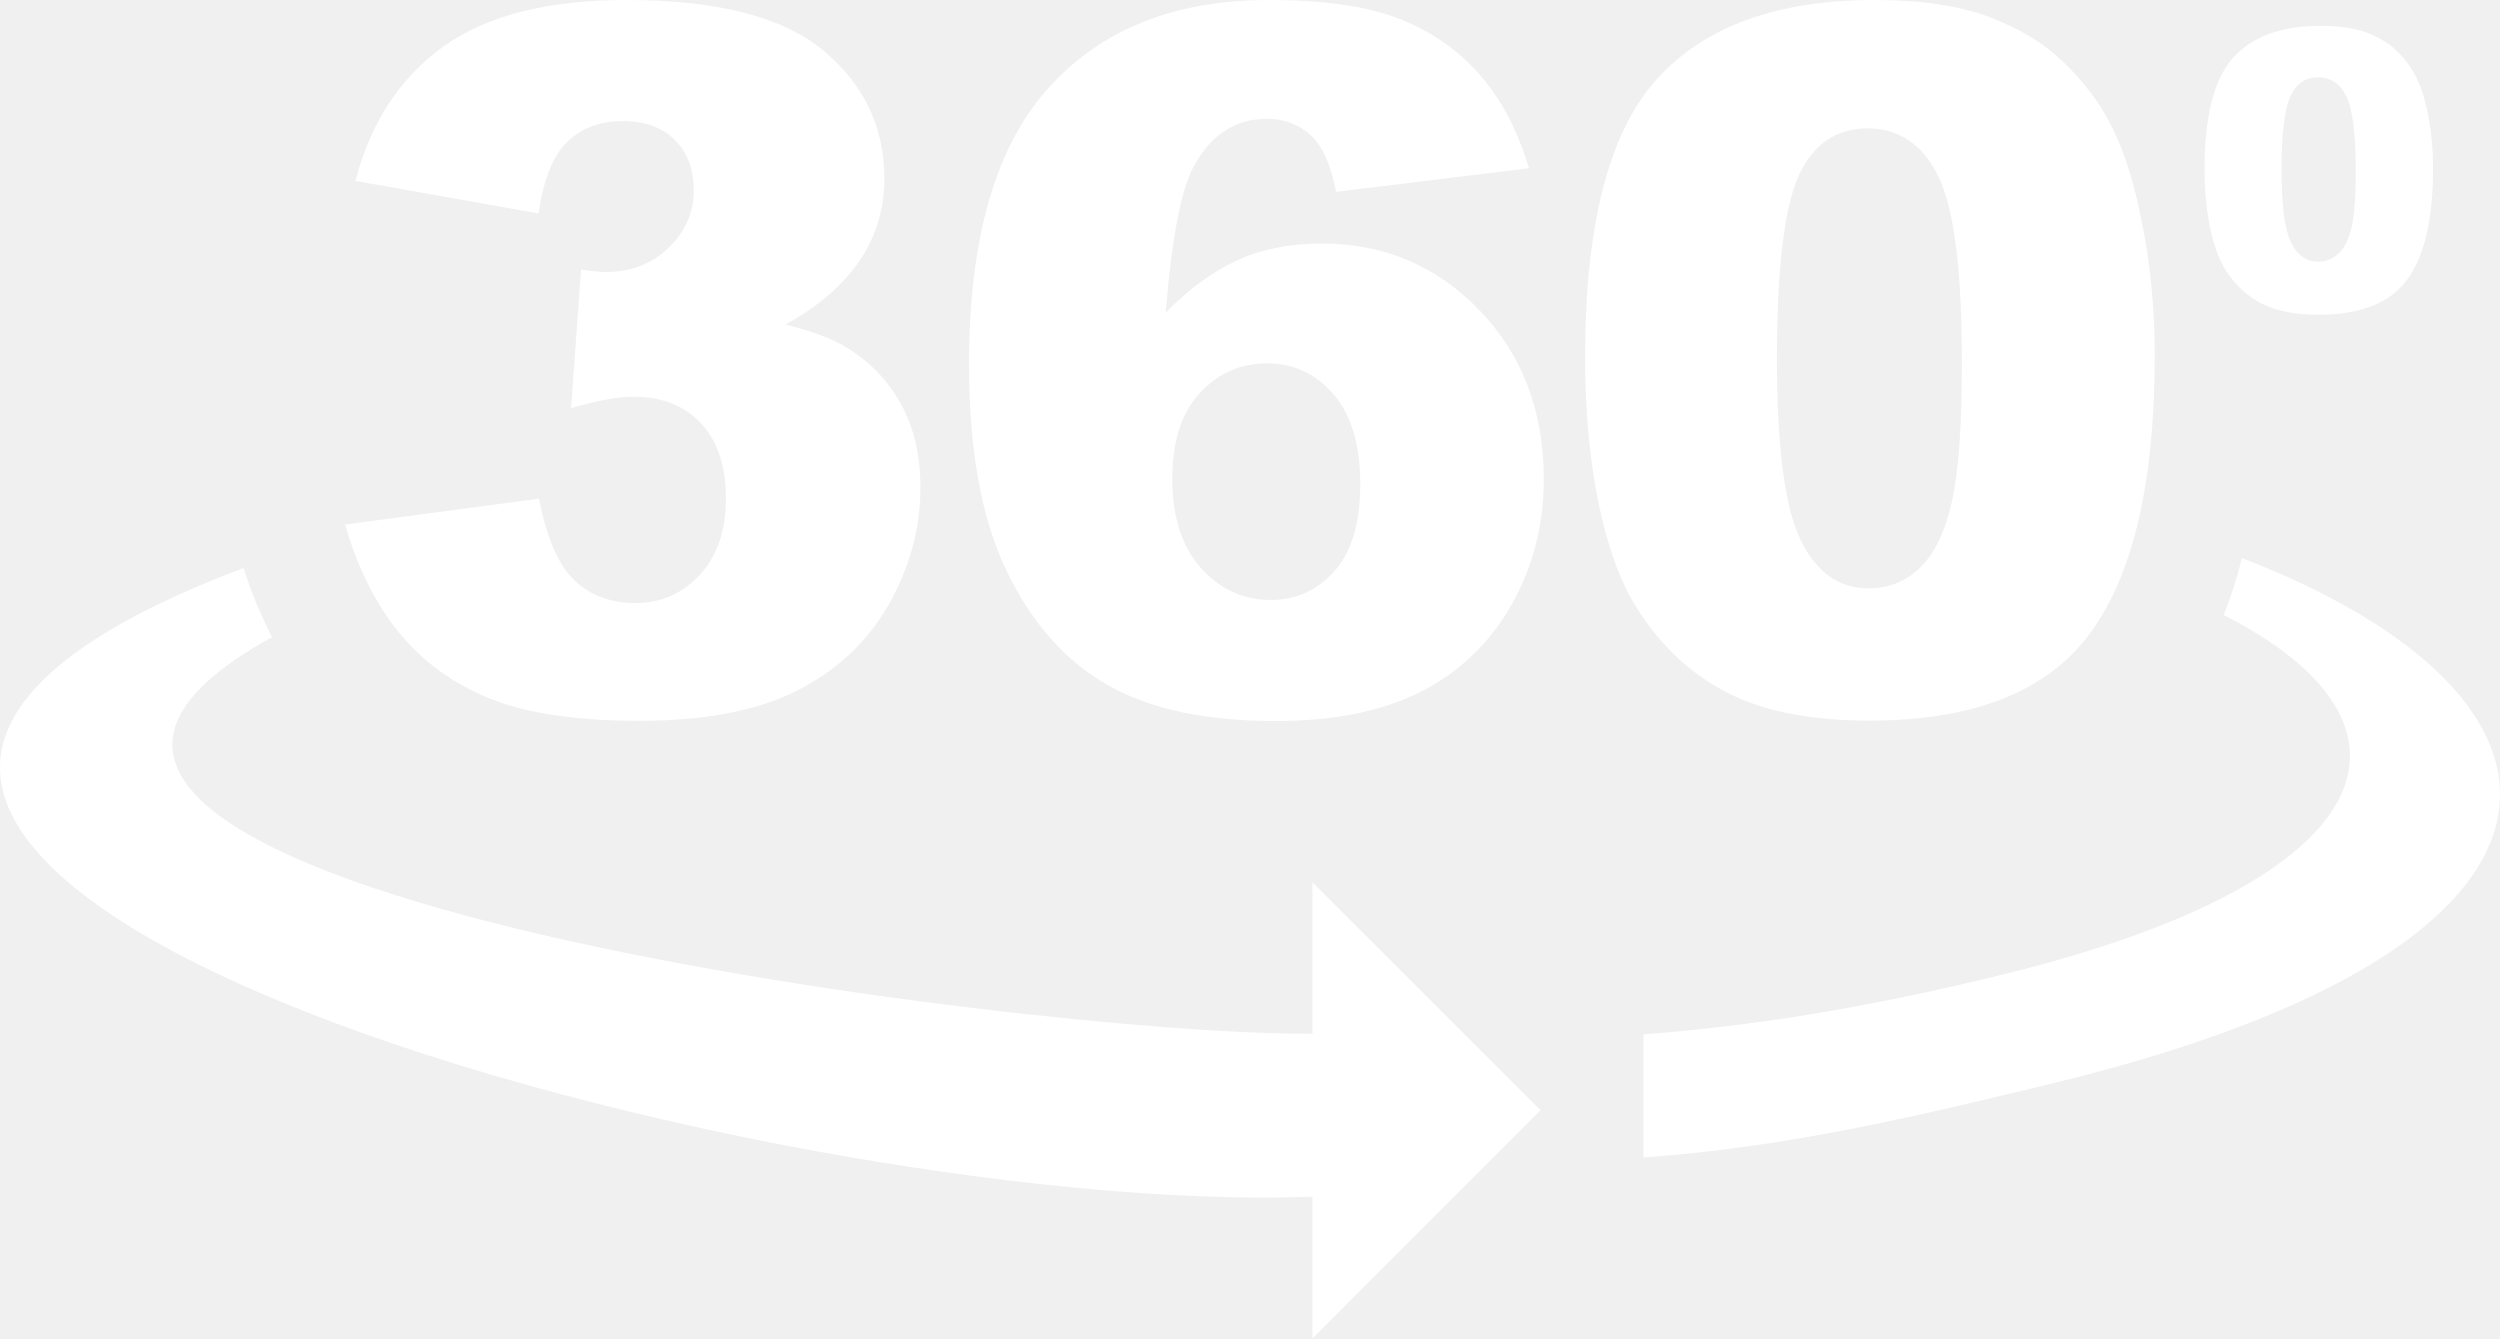
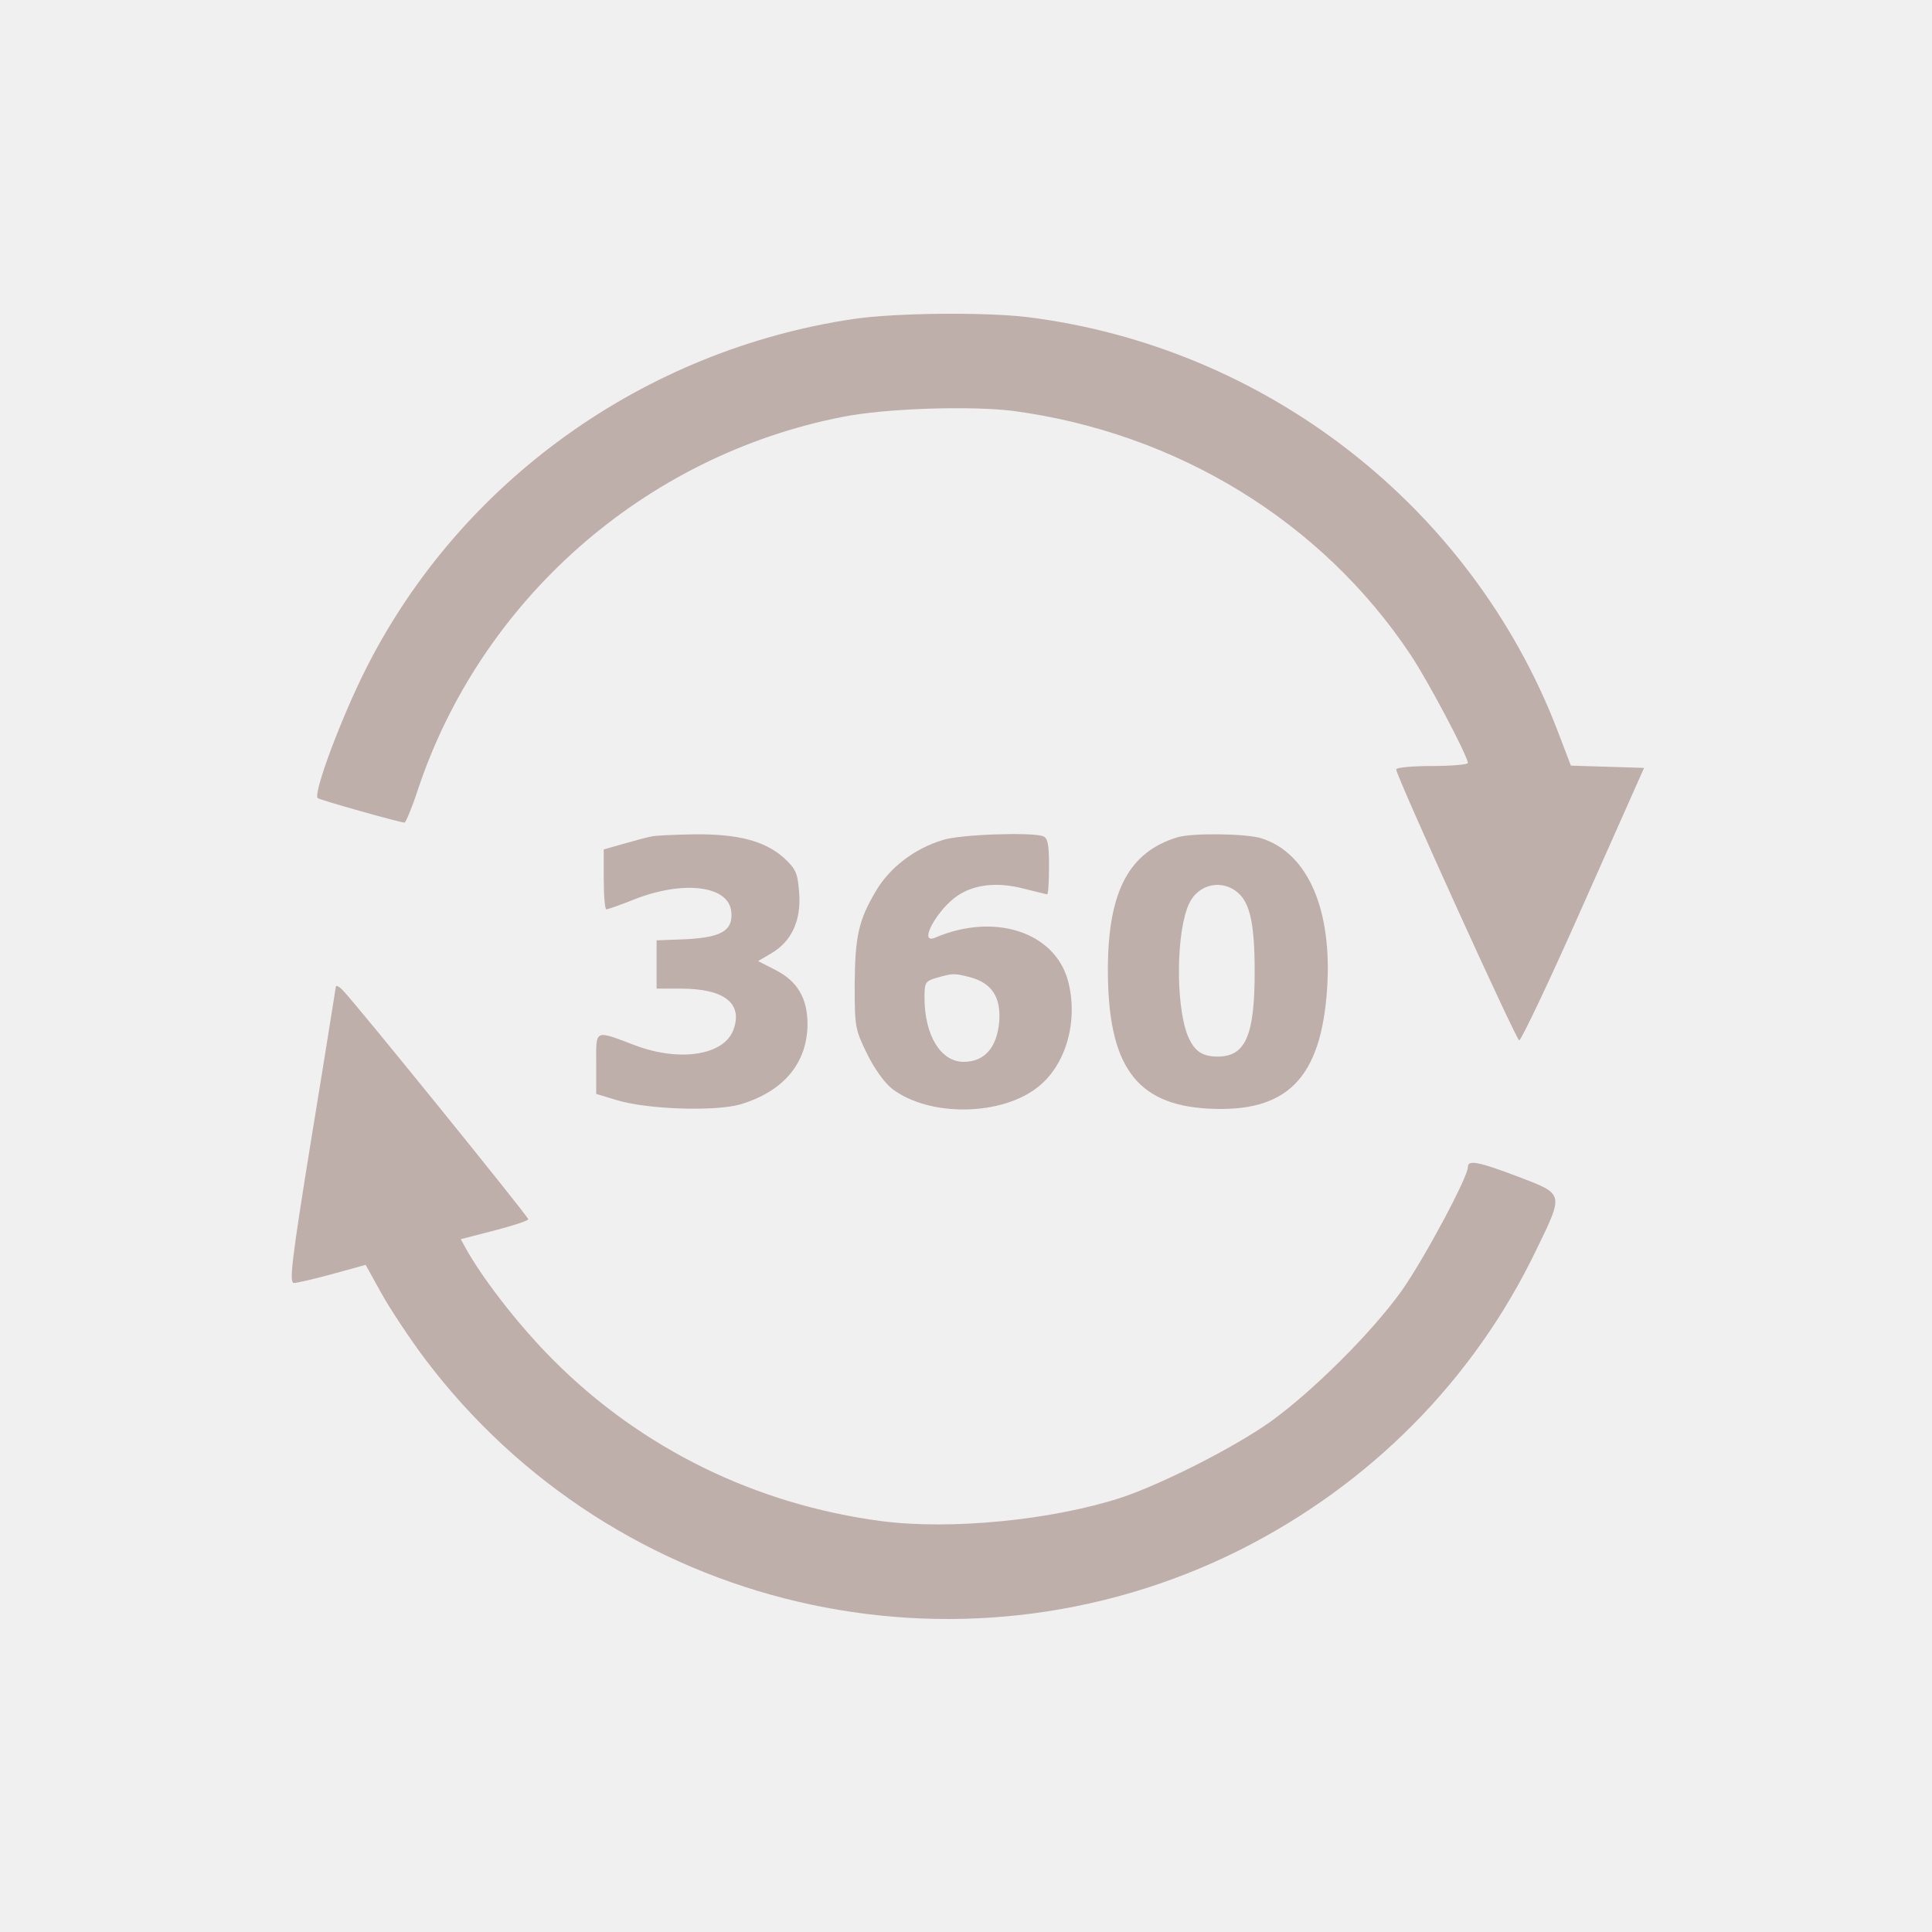
- <svg xmlns="http://www.w3.org/2000/svg" version="1.1" id="Layer_1" x="0px" y="0px" viewBox="0 0 122.88 65.79" style="enable-background:new 0 0 122.88 65.79" xml:space="preserve">
-   <style type="text/css">.st0{fill-rule:evenodd;clip-rule:evenodd;}</style>
-   <g>
-     <path fill="#fff" class="st0" d="M13.37,31.32c-22.23,12.2,37.65,19.61,51.14,19.49v-7.44l11.21,11.2L64.51,65.79v-6.97 C37.4,59.85-26.41,42.4,11.97,27.92c0.36,1.13,0.8,2.2,1.3,3.2L13.37,31.32L13.37,31.32z M108.36,8.31c0-2.61,0.47-4.44,1.41-5.48 c0.94-1.04,2.37-1.56,4.3-1.56c0.92,0,1.69,0.12,2.28,0.34c0.59,0.23,1.08,0.52,1.45,0.89c0.38,0.36,0.67,0.75,0.89,1.15 c0.22,0.4,0.39,0.87,0.52,1.41c0.26,1.02,0.38,2.09,0.38,3.21c0,2.49-0.42,4.32-1.27,5.47c-0.84,1.15-2.29,1.73-4.36,1.73 c-1.15,0-2.09-0.19-2.8-0.55c-0.71-0.37-1.3-0.91-1.75-1.62c-0.33-0.51-0.59-1.2-0.77-2.07C108.45,10.34,108.36,9.38,108.36,8.31 L108.36,8.31z M26.47,10.49l-9-1.6c0.75-2.86,2.18-5.06,4.31-6.59C23.9,0.77,26.91,0,30.8,0c4.47,0,7.69,0.83,9.69,2.5 c1.99,1.67,2.98,3.77,2.98,6.29c0,1.48-0.41,2.82-1.21,4.01c-0.81,1.2-2.02,2.25-3.65,3.15c1.32,0.33,2.34,0.71,3.03,1.15 c1.14,0.7,2.02,1.63,2.65,2.77c0.63,1.15,0.95,2.51,0.95,4.1c0,2-0.52,3.91-1.56,5.75c-1.05,1.83-2.55,3.24-4.51,4.23 c-1.96,0.99-4.54,1.48-7.74,1.48c-3.11,0-5.57-0.37-7.36-1.1c-1.8-0.73-3.28-1.8-4.44-3.22c-1.16-1.41-2.05-3.19-2.67-5.33 l9.53-1.27c0.38,1.92,0.95,3.26,1.74,4.01c0.78,0.74,1.78,1.12,3,1.12c1.27,0,2.33-0.47,3.18-1.4c0.85-0.93,1.27-2.18,1.27-3.74 c0-1.59-0.41-2.82-1.22-3.69c-0.81-0.87-1.92-1.31-3.32-1.31c-0.74,0-1.77,0.18-3.07,0.56l0.49-6.81c0.52,0.08,0.93,0.12,1.22,0.12 c1.23,0,2.26-0.4,3.08-1.19c0.82-0.79,1.24-1.72,1.24-2.81c0-1.05-0.31-1.88-0.93-2.49c-0.62-0.62-1.48-0.93-2.55-0.93 c-1.12,0-2.02,0.34-2.72,1.01C27.19,7.62,26.72,8.8,26.47,10.49L26.47,10.49z M75.15,8.27l-9.48,1.16 c-0.25-1.32-0.66-2.24-1.24-2.78c-0.59-0.54-1.31-0.81-2.16-0.81c-1.54,0-2.74,0.77-3.59,2.33c-0.62,1.13-1.09,3.52-1.38,7.19 c1.14-1.16,2.31-2.01,3.5-2.56c1.2-0.55,2.59-0.83,4.16-0.83c3.06,0,5.64,1.09,7.75,3.27c2.11,2.19,3.17,4.96,3.17,8.31 c0,2.26-0.53,4.32-1.6,6.2c-1.07,1.87-2.55,3.29-4.44,4.25c-1.9,0.96-4.27,1.44-7.13,1.44c-3.43,0-6.18-0.58-8.25-1.76 c-2.07-1.17-3.73-3.03-4.97-5.59c-1.24-2.56-1.86-5.95-1.86-10.18c0-6.18,1.3-10.71,3.91-13.59C54.13,1.44,57.74,0,62.36,0 c2.73,0,4.88,0.31,6.46,0.94c1.58,0.63,2.9,1.56,3.94,2.76C73.81,4.92,74.61,6.44,75.15,8.27L75.15,8.27z M57.62,23.55 c0,1.86,0.47,3.31,1.4,4.36c0.94,1.05,2.08,1.58,3.44,1.58c1.25,0,2.3-0.48,3.14-1.43c0.84-0.95,1.26-2.37,1.26-4.26 c0-1.93-0.44-3.41-1.31-4.42c-0.88-1.01-1.96-1.52-3.26-1.52c-1.32,0-2.44,0.49-3.34,1.48C58.06,20.32,57.62,21.72,57.62,23.55 L57.62,23.55z M77.91,17.57c0-6.51,1.17-11.07,3.52-13.67C83.77,1.3,87.35,0,92.14,0c2.31,0,4.2,0.29,5.68,0.85 c1.48,0.57,2.69,1.31,3.62,2.22c0.94,0.91,1.68,1.87,2.21,2.87c0.54,1.01,0.97,2.18,1.3,3.52c0.64,2.55,0.96,5.22,0.96,8 c0,6.22-1.05,10.76-3.16,13.64c-2.1,2.88-5.72,4.32-10.87,4.32c-2.88,0-5.21-0.46-6.99-1.38c-1.78-0.92-3.23-2.27-4.37-4.05 c-0.82-1.26-1.47-2.98-1.93-5.17C78.14,22.64,77.91,20.22,77.91,17.57L77.91,17.57z M87.34,17.59c0,4.36,0.38,7.34,1.16,8.94 c0.77,1.6,1.89,2.39,3.36,2.39c0.97,0,1.8-0.34,2.51-1.01c0.71-0.68,1.23-1.76,1.56-3.22c0.34-1.47,0.5-3.75,0.5-6.85 c0-4.55-0.38-7.6-1.16-9.18c-0.77-1.56-1.93-2.35-3.47-2.35c-1.58,0-2.71,0.8-3.42,2.39C87.69,10.31,87.34,13.27,87.34,17.59 L87.34,17.59z M112.14,8.32c0,1.75,0.15,2.94,0.46,3.58c0.31,0.64,0.76,0.96,1.35,0.96c0.39,0,0.72-0.13,1.01-0.41 c0.28-0.27,0.49-0.7,0.63-1.29c0.13-0.59,0.2-1.5,0.2-2.74c0-1.82-0.15-3.05-0.46-3.68c-0.31-0.63-0.77-0.94-1.39-0.94 c-0.63,0-1.09,0.32-1.37,0.96C112.28,5.4,112.14,6.59,112.14,8.32L112.14,8.32z M109.3,30.23c10.56,5.37,8.04,12.99-10.66,17.62 c-5.3,1.31-11.29,2.5-17.86,2.99v6.05c7.31-0.51,14.11-2.19,20.06-3.63c28.12-6.81,27.14-18.97,9.36-25.83 C109.95,28.42,109.65,29.35,109.3,30.23L109.3,30.23z" />
+ <svg xmlns="http://www.w3.org/2000/svg" version="1.0" width="512pt" height="512pt" viewBox="0 0 512 512" preserveAspectRatio="xMidYMid meet">
+   <g transform="translate(0,512) scale(0.1,-0.1)" fill="#bfafab" stroke="none">
+     <path d="M2264 4275 c-556 -82 -1042 -429 -1293 -925 -65 -128 -142 -333 -129 -345 5 -5 215 -64 230 -65 3 0 19 37 34 83 167 506 601 889 1126 992 113 23 341 30 453 16 434 -58 818 -293 1053 -646 45 -67 152 -269 152 -287 0 -4 -43 -8 -95 -8 -52 0 -95 -4 -95 -9 0 -17 317 -715 326 -718 5 -1 82 161 170 360 l161 362 -97 3 -97 3 -37 97 c-229 591 -773 1014 -1406 1092 -113 13 -344 11 -456 -5z" />
+     <path d="M1725 2903 c-11 -2 -44 -11 -72 -19 l-53 -15 0 -79 c0 -44 3 -80 7 -80 3 0 35 11 70 25 132 53 254 39 261 -31 5 -50 -26 -68 -119 -73 l-79 -3 0 -64 0 -64 65 0 c114 0 164 -39 139 -108 -24 -68 -140 -87 -259 -43 -111 42 -105 45 -105 -47 l0 -81 53 -16 c80 -25 260 -31 328 -12 115 34 178 109 179 212 0 69 -26 114 -84 144 l-47 24 34 20 c54 31 80 86 75 159 -4 54 -8 64 -40 94 -50 45 -121 64 -237 63 -53 -1 -105 -3 -116 -6z" />
+     <path d="M2499 2894 c-74 -22 -140 -72 -177 -134 -47 -79 -56 -121 -57 -250 0 -111 1 -118 33 -183 19 -39 47 -78 67 -93 99 -75 293 -72 389 8 73 60 104 176 76 280 -36 129 -196 180 -352 113 -46 -19 5 74 59 111 46 31 107 37 176 19 32 -8 60 -15 62 -15 3 0 5 33 5 74 0 58 -3 75 -16 80 -30 11 -219 5 -265 -10z m73 -364 c57 -16 81 -53 76 -118 -6 -68 -39 -106 -94 -106 -61 0 -104 70 -104 171 0 39 2 43 33 52 43 12 46 12 89 1z" />
+     <path d="M3120 2901 c-128 -39 -183 -143 -184 -346 -1 -259 74 -363 267 -373 208 -11 298 80 314 318 14 211 -52 361 -176 399 -42 12 -182 14 -221 2z m162 -148 c31 -28 43 -84 43 -208 0 -169 -24 -225 -98 -225 -42 0 -63 15 -80 57 -32 83 -30 278 5 350 25 51 88 64 130 26z" />
+     <path d="M890 2505 c-1 -6 -29 -184 -64 -397 -54 -333 -60 -388 -47 -388 9 0 55 11 103 24 l87 24 41 -74 c22 -40 74 -119 116 -175 503 -667 1412 -880 2159 -507 346 174 620 450 786 795 74 152 74 148 -46 194 -108 41 -135 46 -135 26 0 -27 -117 -245 -175 -327 -79 -111 -238 -269 -350 -349 -98 -69 -290 -166 -397 -201 -184 -59 -450 -85 -633 -61 -332 44 -635 192 -869 427 -84 84 -174 198 -225 284 l-20 36 89 23 c50 13 90 26 90 30 0 7 -459 574 -491 606 -10 11 -19 15 -19 10z" />
  </g>
</svg>
